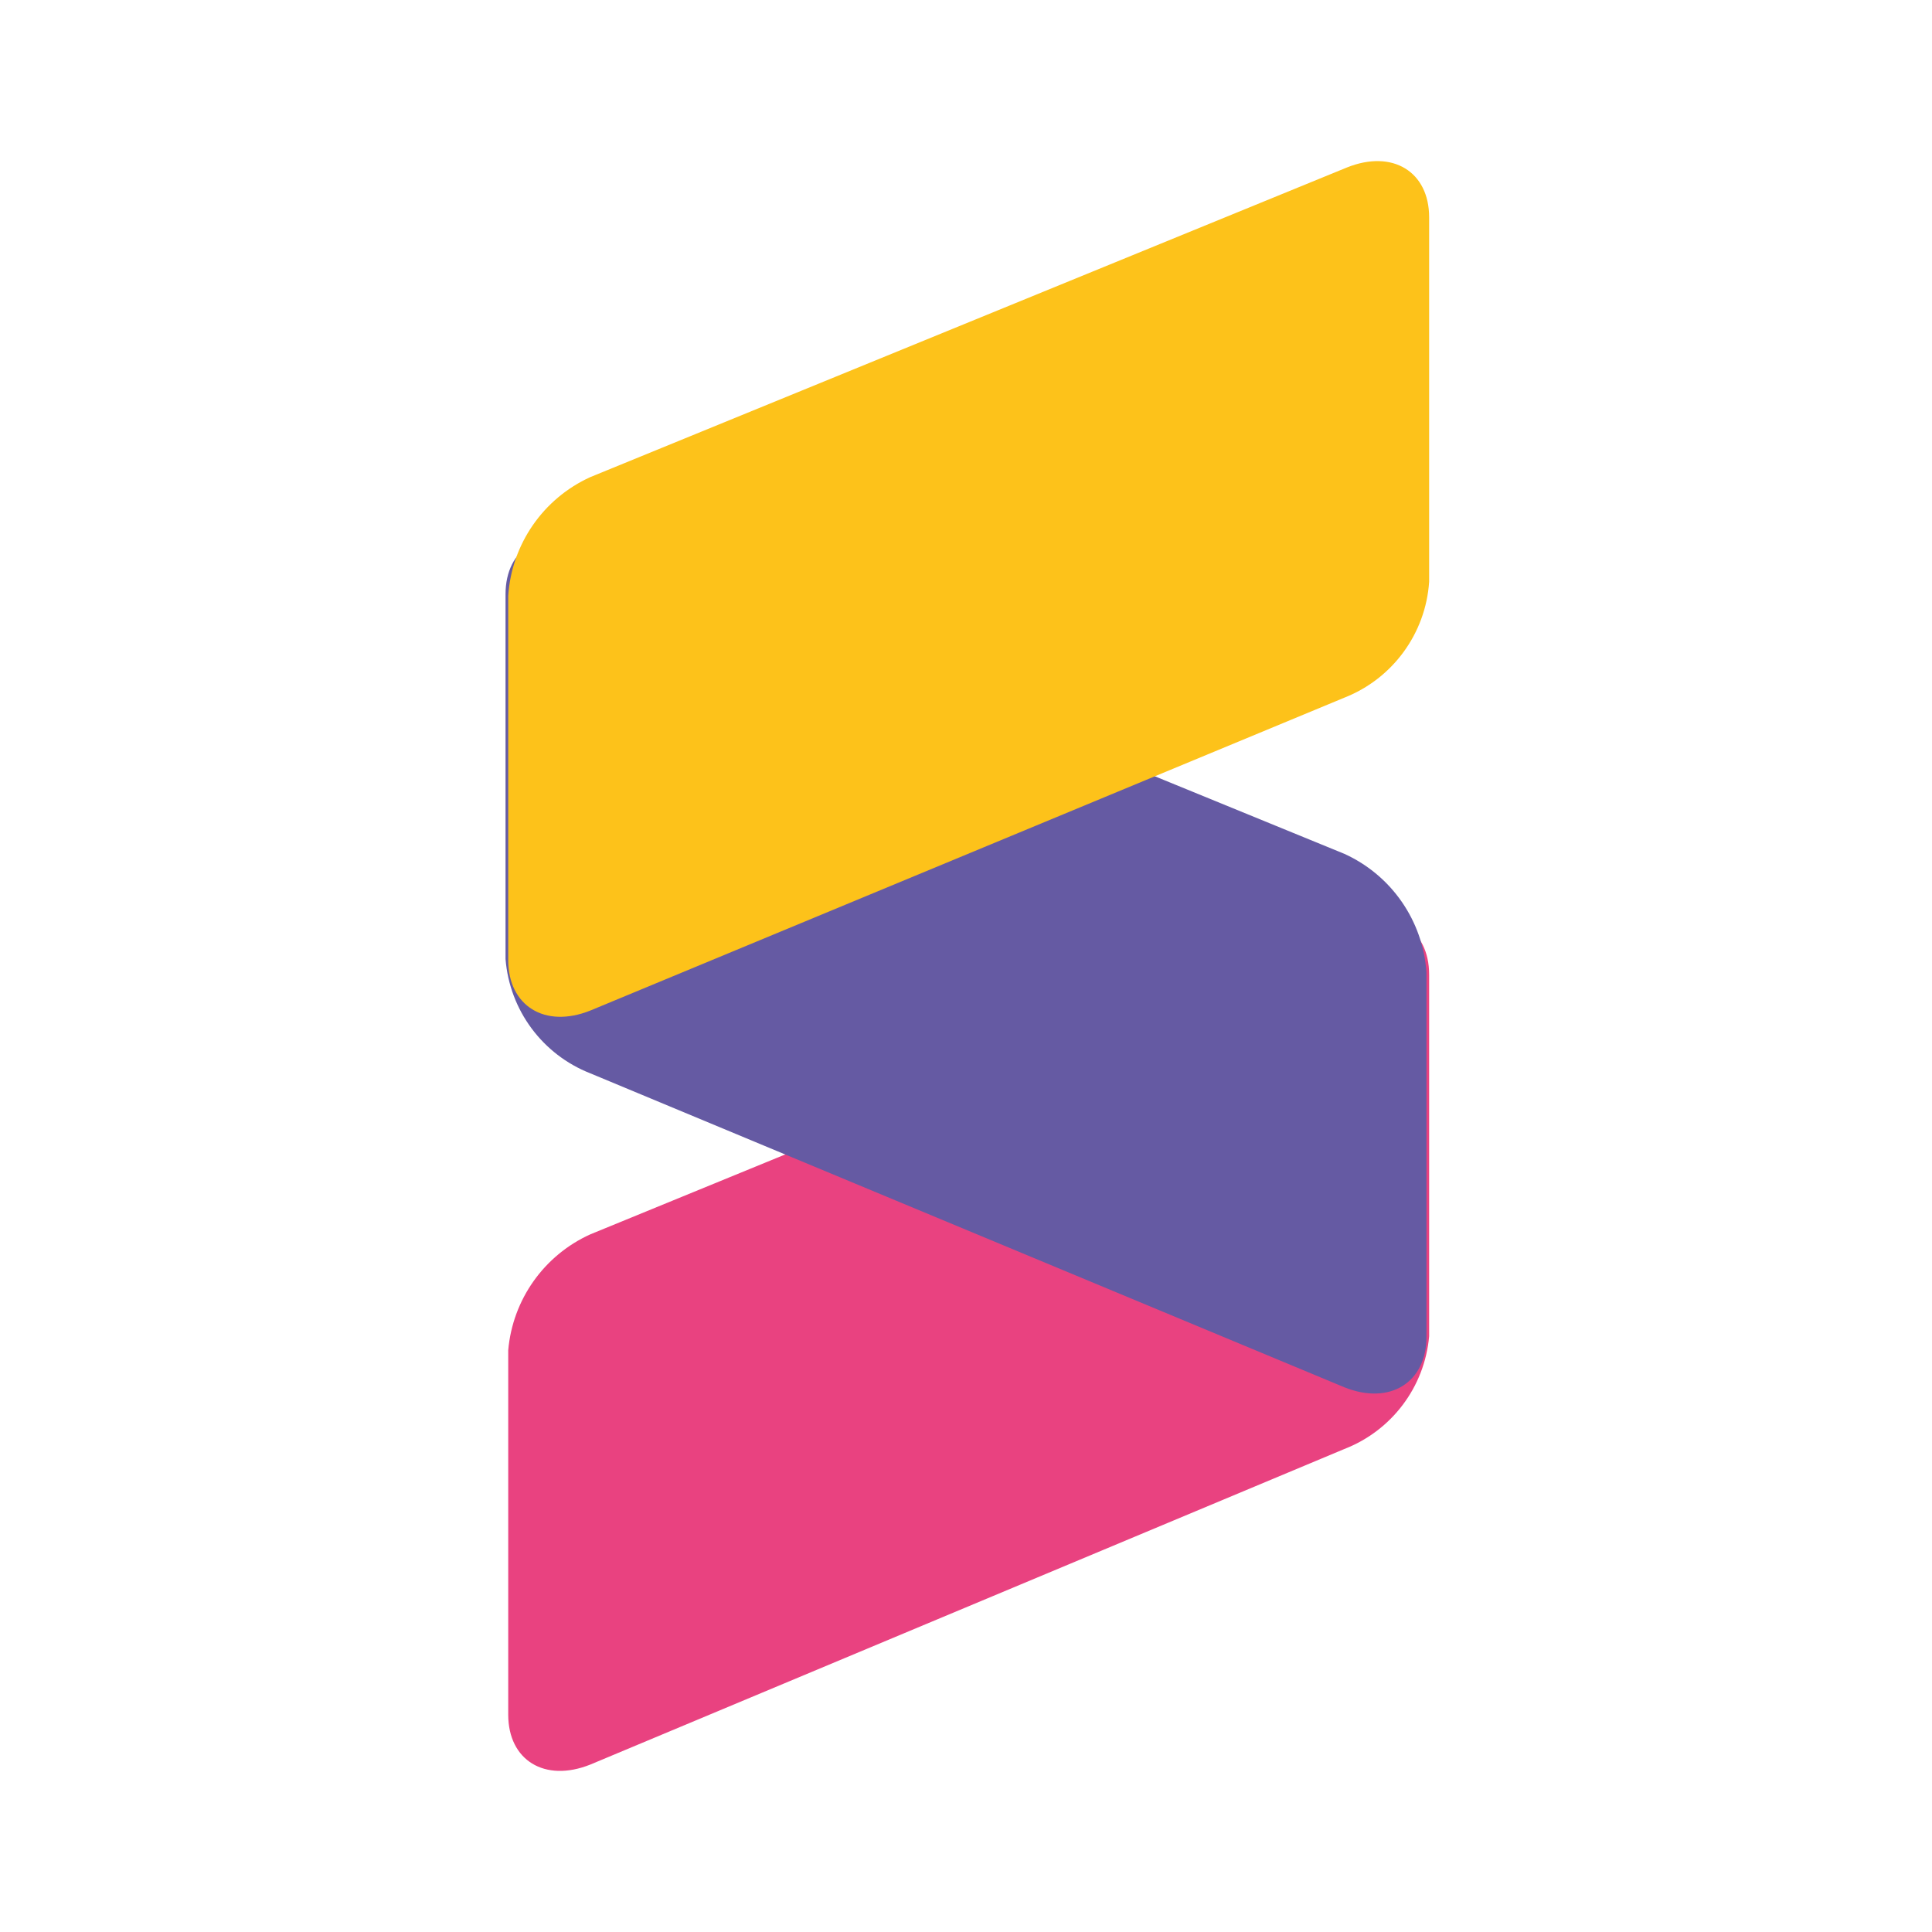
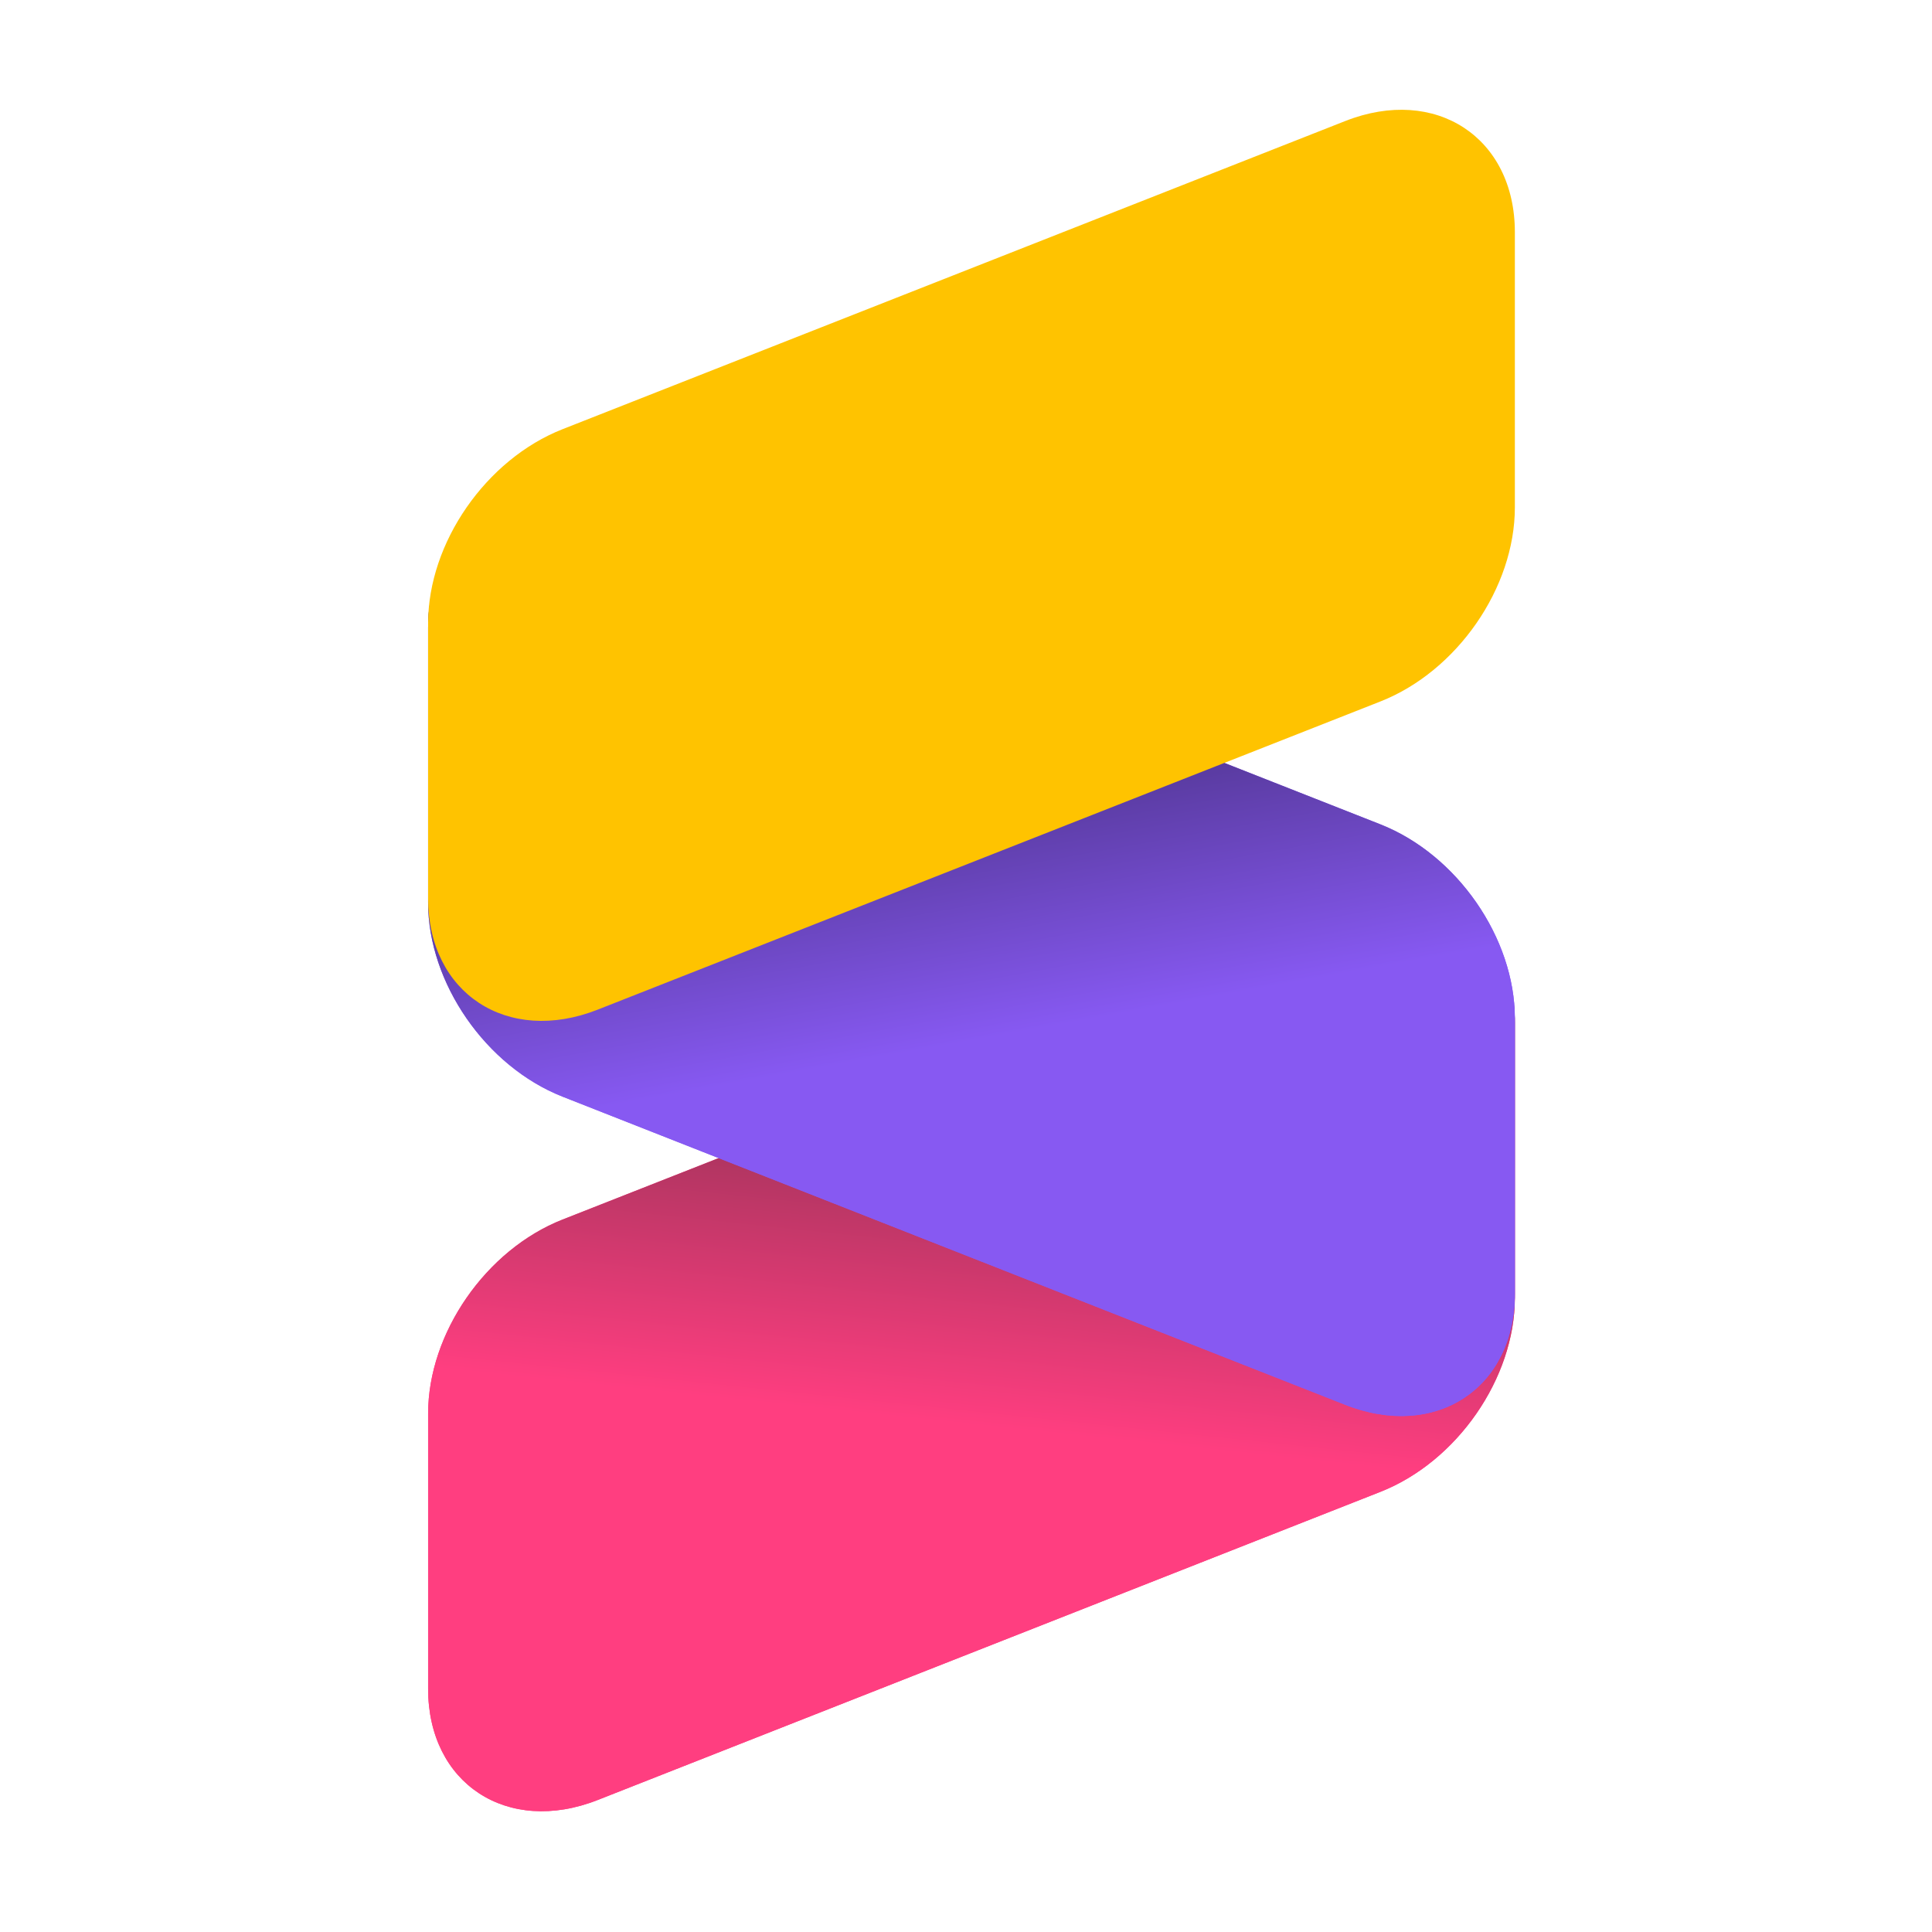
- <svg xmlns="http://www.w3.org/2000/svg" viewBox="0 0 36 36">
-   <path fill="#e94280" d="M25.05,27,11,32.88c-.85.34-1.53-.08-1.53-.93V25.16A2.62,2.62,0,0,1,11,23l14.1-5.78c.85-.34,1.53.09,1.53.94V24.9A2.49,2.49,0,0,1,25.05,27Z" />
-   <path fill="#655aa3" d="M9.42,17.87v-6.8c0-.85.68-1.27,1.53-.93l14.1,5.77a2.62,2.62,0,0,1,1.53,2.21v6.79c0,.85-.68,1.28-1.53.94L11,20A2.5,2.5,0,0,1,9.42,17.87Z" />
-   <path fill="#fdc21a" d="M25.05,13,11,18.83c-.85.34-1.53-.09-1.53-.94V11.1A2.62,2.62,0,0,1,11,8.89l14.1-5.77c.85-.34,1.53.08,1.53.93v6.79A2.5,2.5,0,0,1,25.05,13Z" />
+ <svg xmlns="http://www.w3.org/2000/svg" viewBox="0 0 176 176" fill="none">
+   <path d="M51.25 111.097c-6.983 2.75-12.25 10.352-12.25 17.68v25.07c0 8.633 7.22 13.368 15.447 10.129l71.303-28.073c6.983-2.75 12.25-10.352 12.25-17.68v-25.07c0-8.633-7.22-13.368-15.447-10.13l-71.302 28.074Z" fill="#FF3E80" />
+   <path d="M51.25 111.097c-6.983 2.75-12.25 10.352-12.25 17.68v25.07c0 8.633 7.22 13.368 15.447 10.129l71.303-28.073c6.983-2.75 12.25-10.352 12.25-17.68v-25.07c0-8.633-7.22-13.368-15.447-10.13l-71.302 28.074Z" fill="url(#a)" />
+   <path d="M125.75 75.097c6.983 2.75 12.25 10.352 12.25 17.68v25.07c0 8.633-7.22 13.368-15.447 10.129L51.251 99.903C44.267 97.153 39 89.55 39 82.222v-25.07c0-8.633 7.22-13.368 15.447-10.13l71.303 28.074Z" fill="#8759F2" />
+   <path d="M125.75 75.097c6.983 2.75 12.25 10.352 12.25 17.68v25.07c0 8.633-7.22 13.368-15.447 10.129L51.251 99.903C44.267 97.153 39 89.55 39 82.222v-25.07c0-8.633 7.22-13.368 15.447-10.13l71.303 28.074Z" fill="url(#b)" />
+   <path d="M51.25 39.097C44.268 41.847 39 49.45 39 56.777v25.07c0 8.633 7.22 13.368 15.447 10.13l71.303-28.075c6.983-2.749 12.25-10.35 12.25-17.68v-25.07c0-8.632-7.22-13.367-15.447-10.128L51.251 39.097Z" fill="#FFC300" />
+   <defs>
+     <linearGradient id="a" x1="114" y1="132.5" x2="120.5" y2="71" gradientUnits="userSpaceOnUse">
+       <stop stop-color="#FF3E80" />
+       <stop offset="1" stop-color="#212529" />
+     </linearGradient>
+     <linearGradient id="b" x1="65.5" y1="99" x2="54.5" y2="38" gradientUnits="userSpaceOnUse">
+       <stop stop-color="#8759F2" />
+       <stop offset="1" />
+     </linearGradient>
+   </defs>
</svg>
